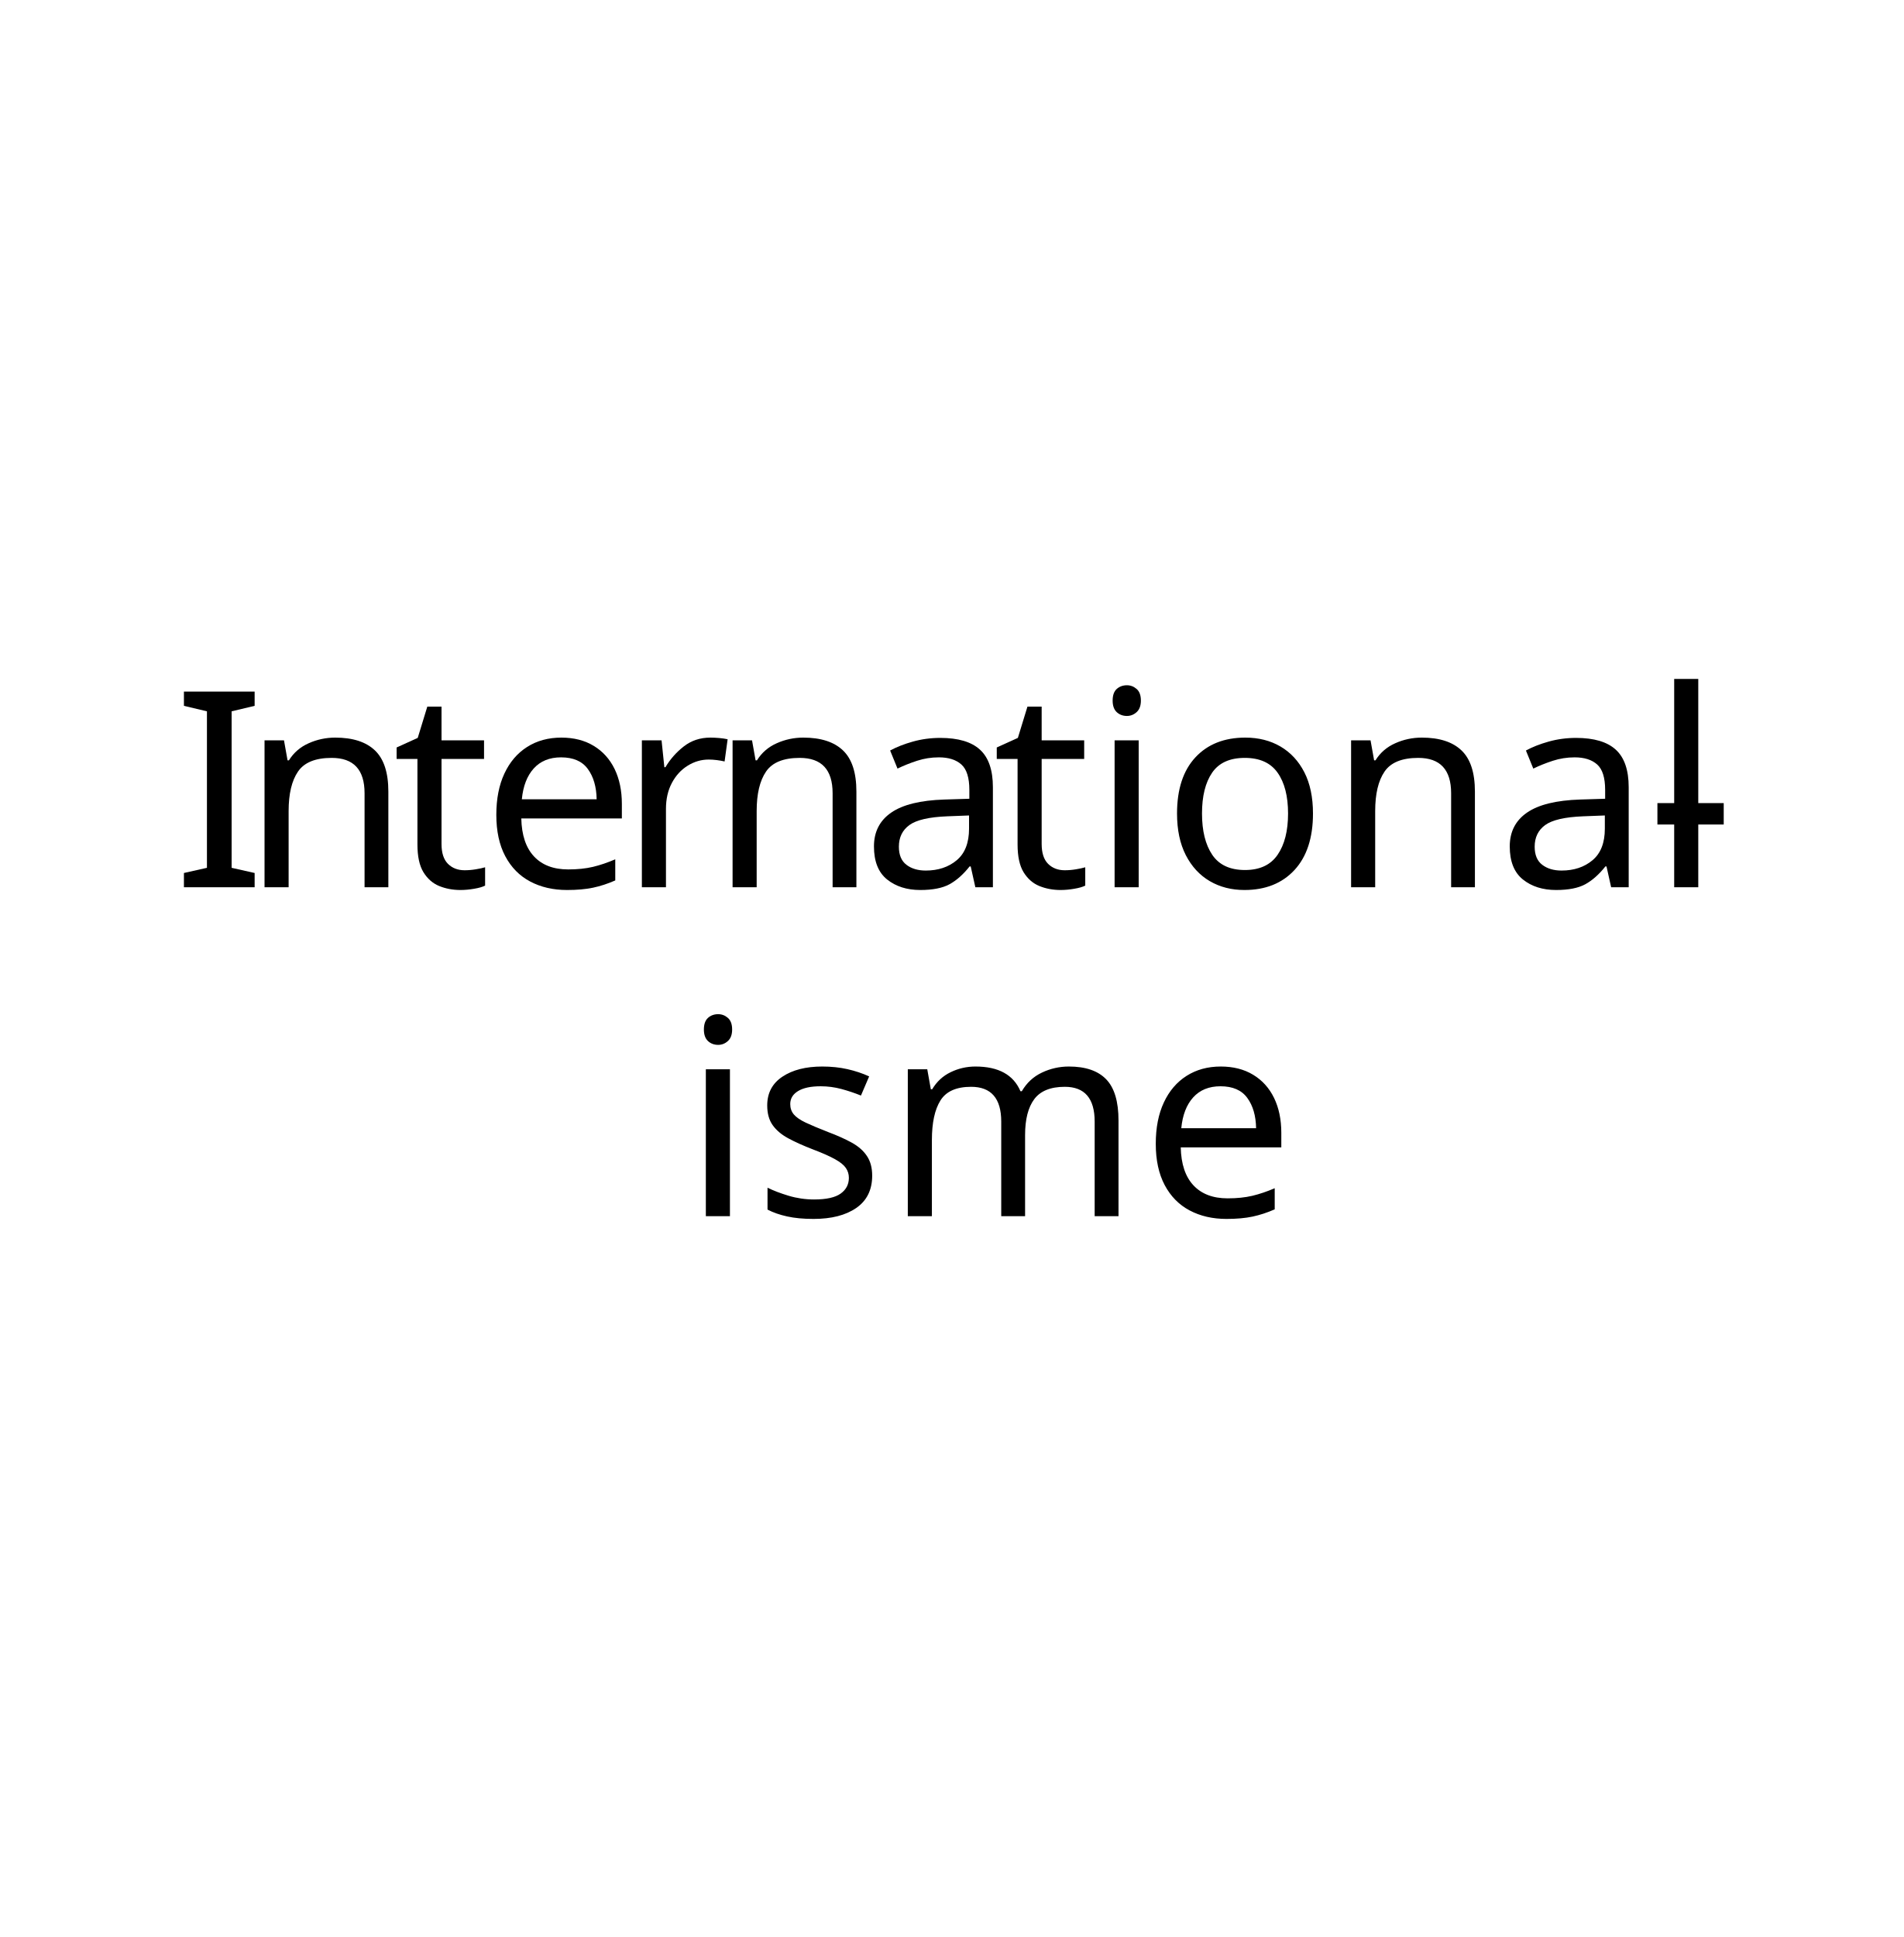
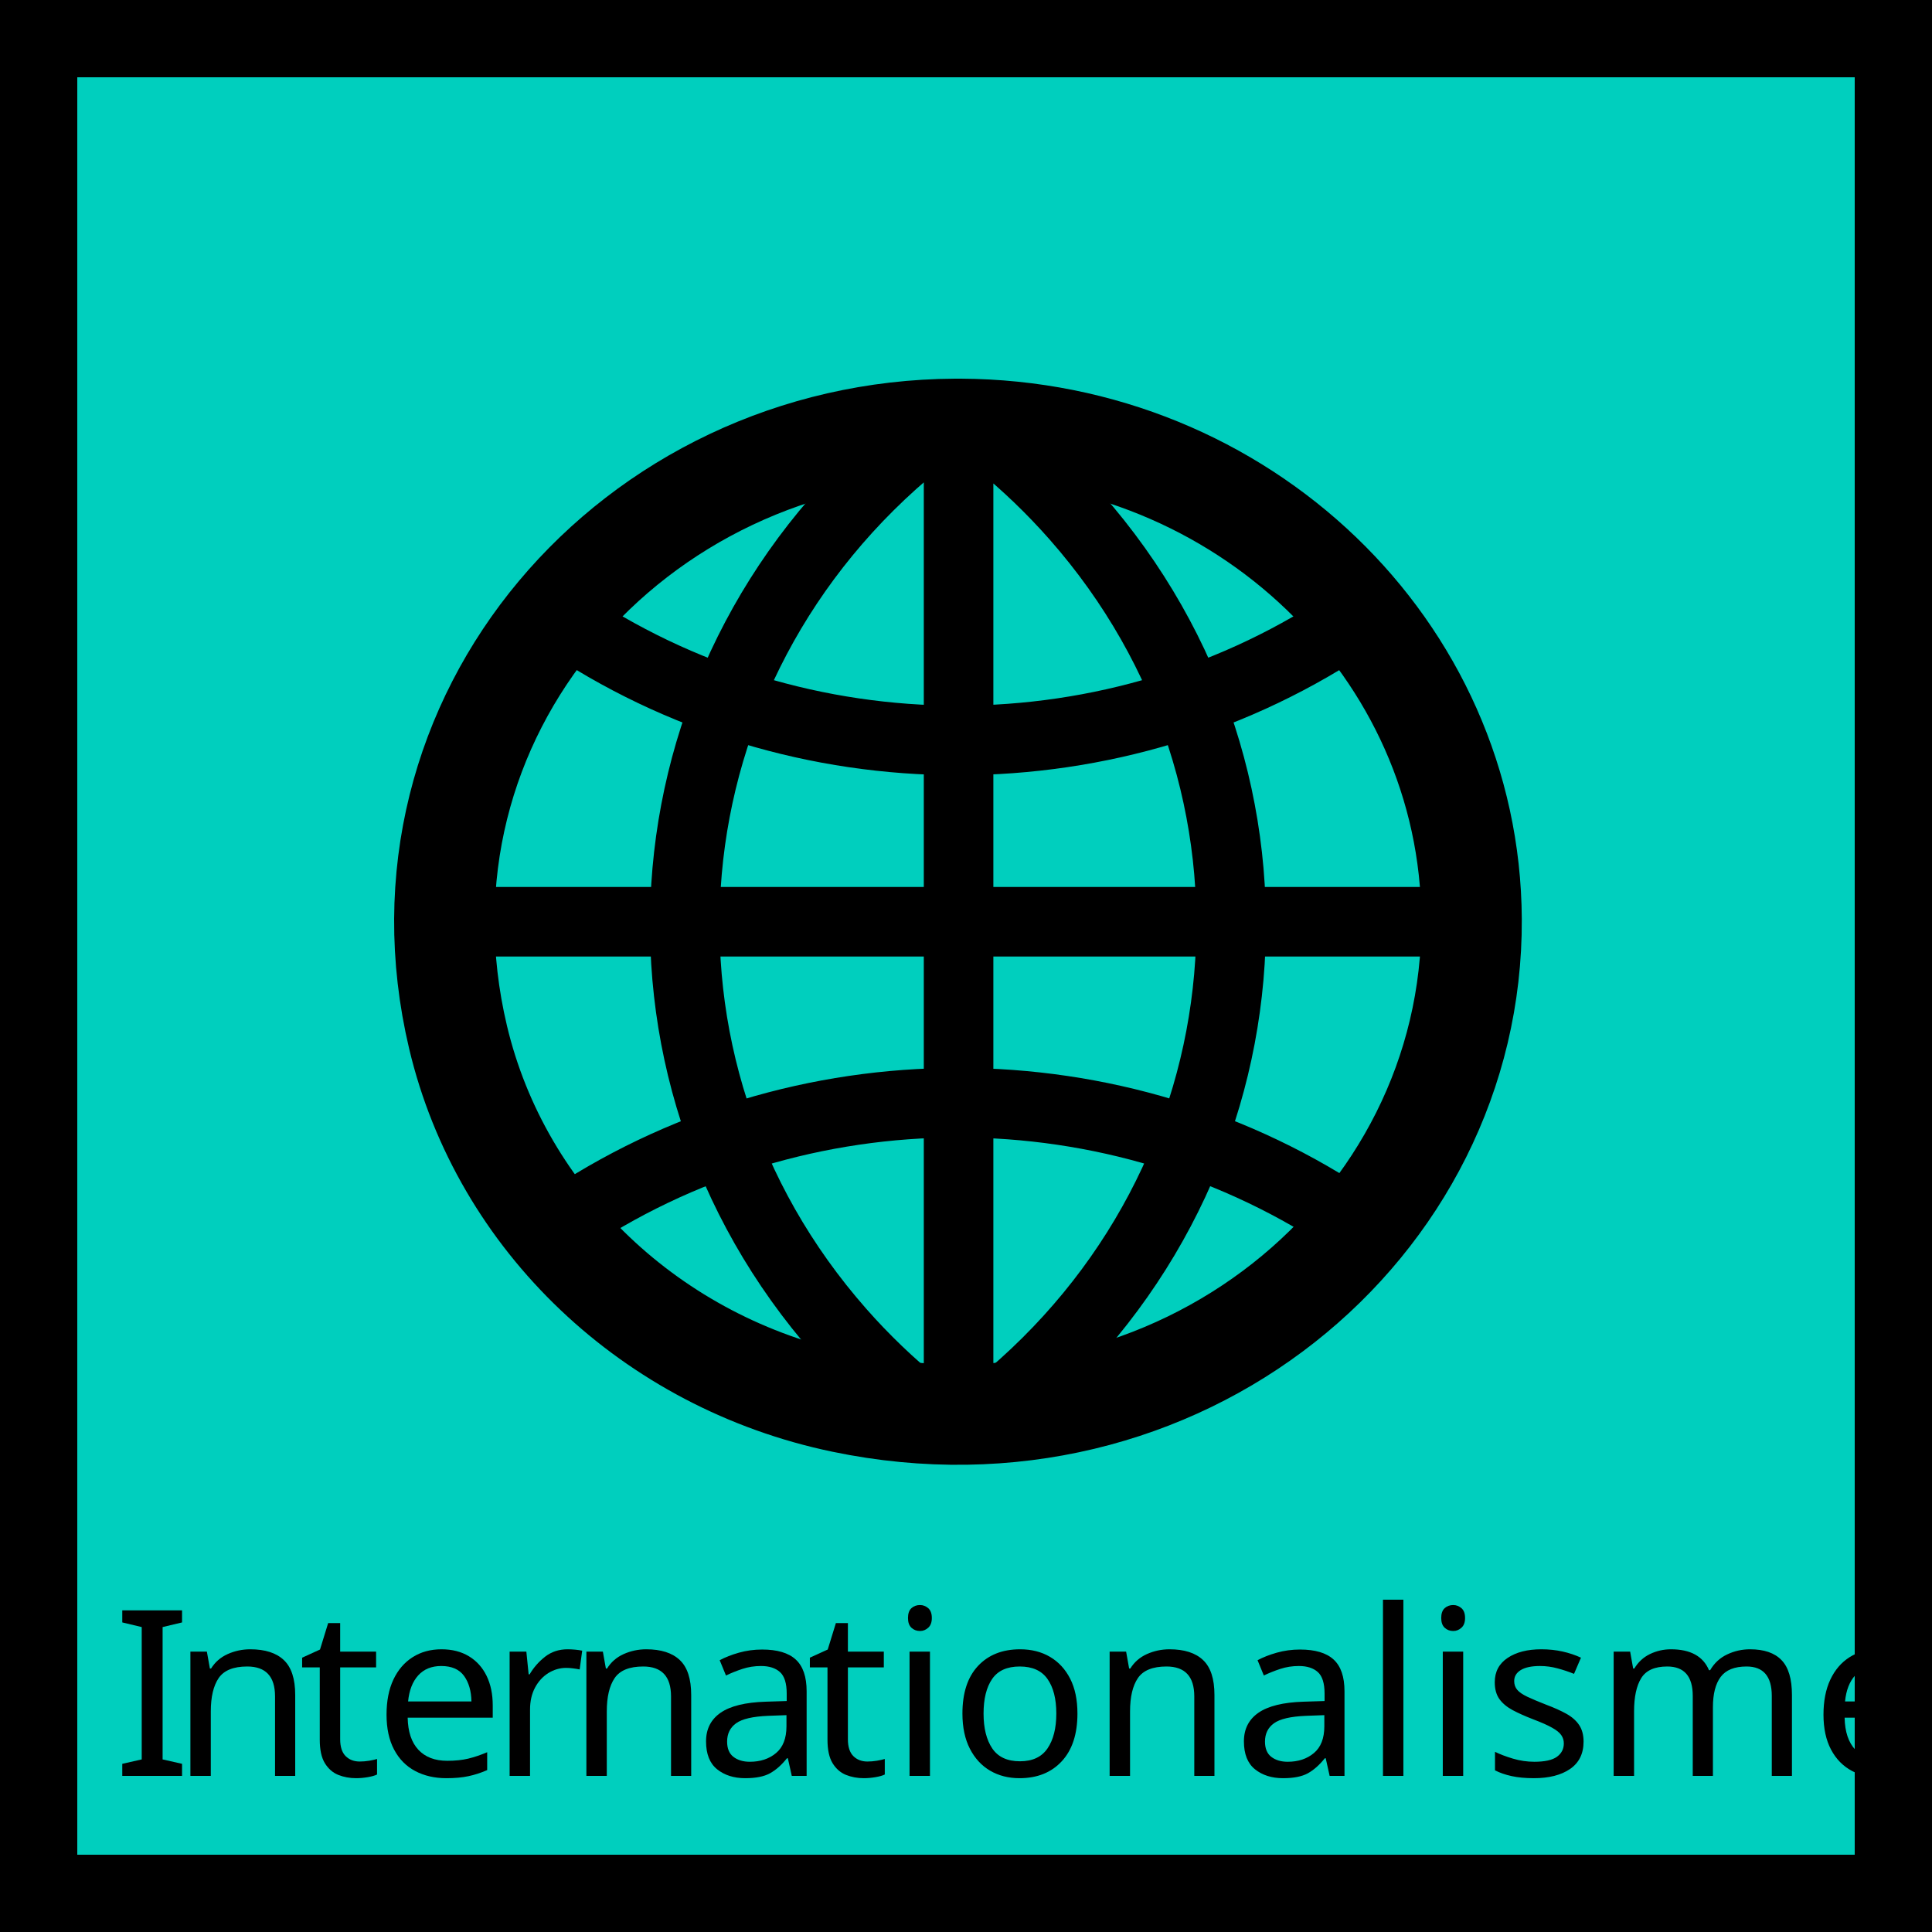
- <svg xmlns="http://www.w3.org/2000/svg" id="Layer_1" data-name="Layer 1" viewBox="0 0 500.14 508.8">
+ <svg xmlns="http://www.w3.org/2000/svg" viewBox="0 0 500 500">
  <defs>
-     <style>.cls-1{font-size:72px;font-family:MyriadPro-Regular, Myriad Pro;}.cls-2{letter-spacing:0.01em;}.cls-3{letter-spacing:0em;}.cls-4{letter-spacing:-0.01em;}.cls-5{letter-spacing:0em;}.cls-6{letter-spacing:0em;}.cls-7{letter-spacing:0em;}</style>
+     <style>.cls-1{fill:#00cfbe;}.cls-2{font-size:60px;font-family:MyriadPro-Regular, Myriad Pro;}.cls-3{letter-spacing:0.01em;}.cls-4{letter-spacing:0em;}.cls-5{letter-spacing:-0.01em;}.cls-6{letter-spacing:0em;}.cls-7,.cls-8{fill:none;stroke:#000;}.cls-7{stroke-width:26px;}.cls-8{stroke-width:18px;}</style>
  </defs>
-   <text class="cls-1" y="9.15">
-     <tspan class="cls-2" x="45.45" y="233.06">I</tspan>
-     <tspan class="cls-3" x="63.38" y="233.06">n</tspan>
-     <tspan class="cls-4" x="103.05" y="233.06">t</tspan>
-     <tspan x="126.45" y="233.06">e</tspan>
-     <tspan class="cls-5" x="162.52" y="233.06">r</tspan>
-     <tspan class="cls-6" x="186.35" y="233.06">n</tspan>
-     <tspan class="cls-7" x="226.31" y="233.06">a</tspan>
-     <tspan x="260.73" y="233.06">tional</tspan>
-     <tspan x="432.59" y="233.06">-</tspan>
-     <tspan x="179.33" y="319.46">isme</tspan>
-   </text>
+   <g id="Layer_1" data-name="Layer 1">
+     <rect class="cls-1" x="10" y="10" width="480" height="480" />
+     <path d="M480,20V480H20V20H480M500,0H0V500H500V0Z" />
+     <text class="cls-2" transform="translate(29.24 459.6)">
+       <tspan class="cls-3">I</tspan>
+       <tspan class="cls-4" x="14.94" y="0">n</tspan>
+       <tspan class="cls-5" x="48" y="0">t</tspan>
+       <tspan x="67.5" y="0">e</tspan>
+       <tspan class="cls-6" x="97.56" y="0">r</tspan>
+       <tspan x="117.42" y="0">n</tspan>
+       <tspan class="cls-4" x="150.72" y="0">a</tspan>
+       <tspan x="179.4" y="0">tionalisme</tspan>
+     </text>
+   </g>
+   <g id="Layer_2" data-name="Layer 2">
+     <path class="cls-7" d="M247.24,111c-83.36.41-148.4,74.37-128.69,157.46,11.22,47.27,50.15,84.25,99.53,94.52,86.78,18.07,163.19-45.1,162.76-125.09C380.47,168,321.48,111.36,248.6,111Z" />
+     <path class="cls-8" d="M248.08,111V366.09M381,238.55H115.16M145,160c61.59,42.16,144.27,42.16,205.86,0m0,157c-61.59-42.16-144.27-42.16-205.86,0M237.7,114.24c-71.91,58.27-81,161.44-20.25,230.44A166.06,166.06,0,0,0,237.7,364.1m20.44,0c71.91-58.27,81-161.44,20.25-230.43a166.9,166.9,0,0,0-20.25-19.43" />
+   </g>
</svg>
